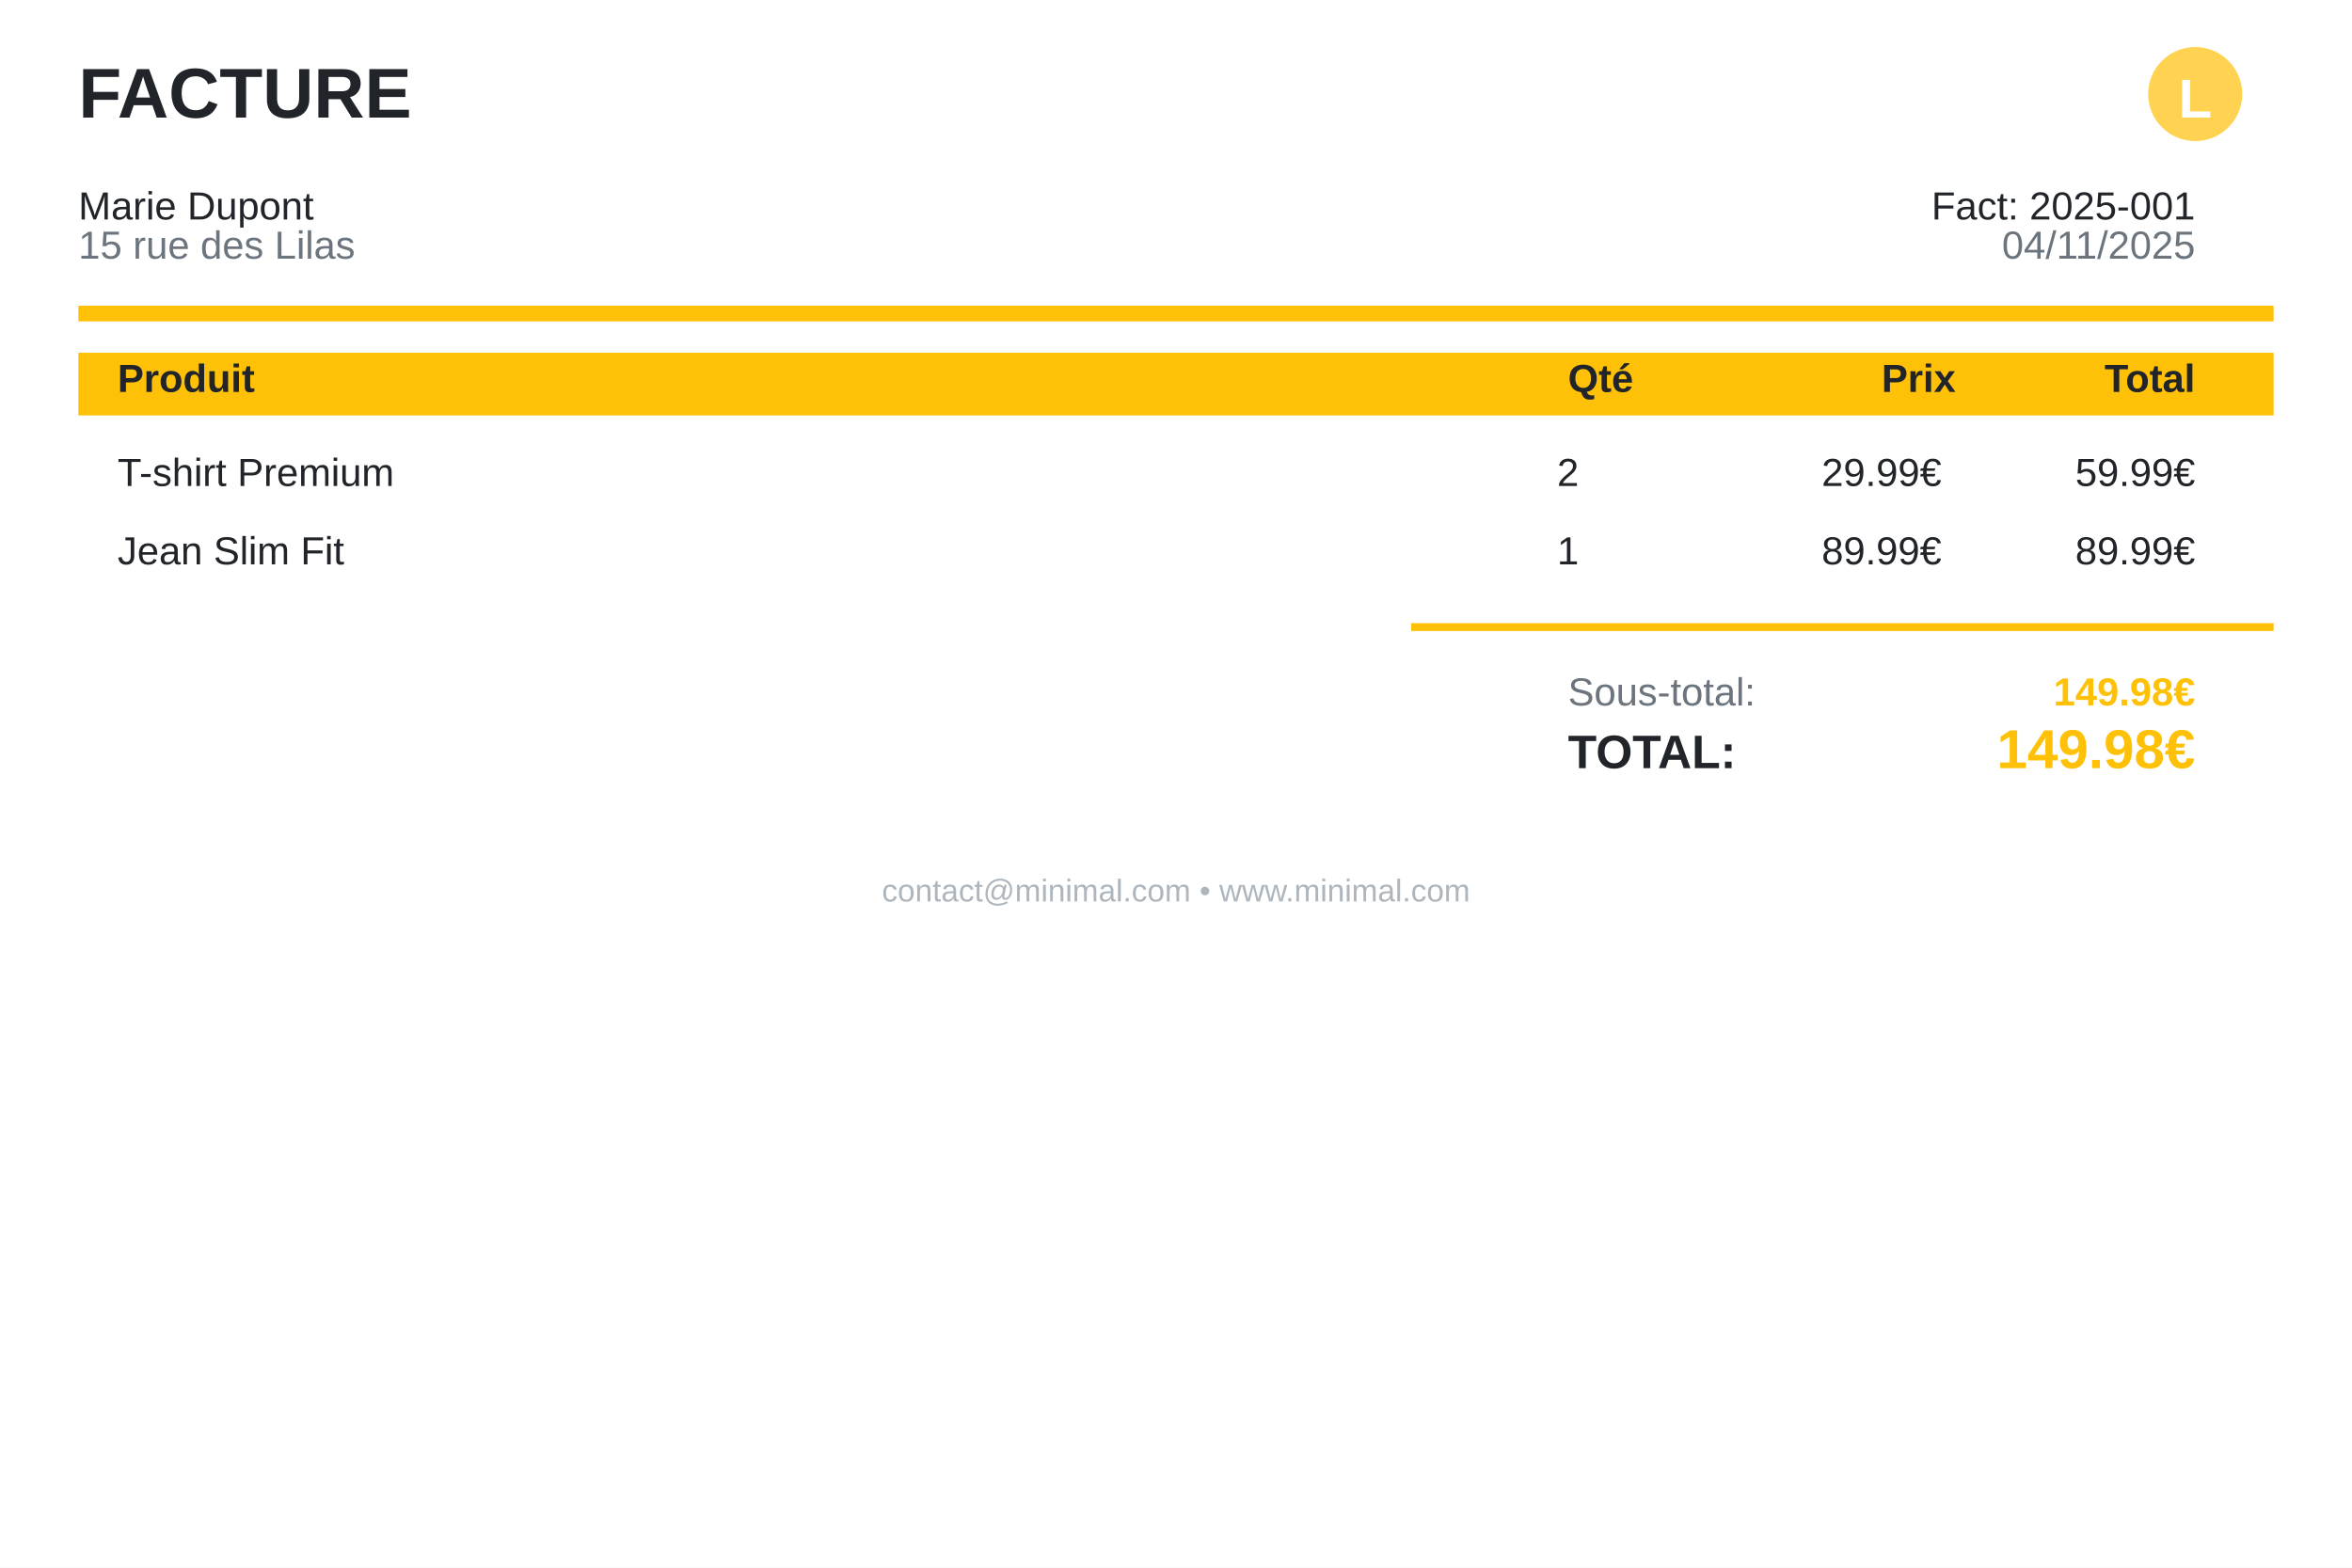
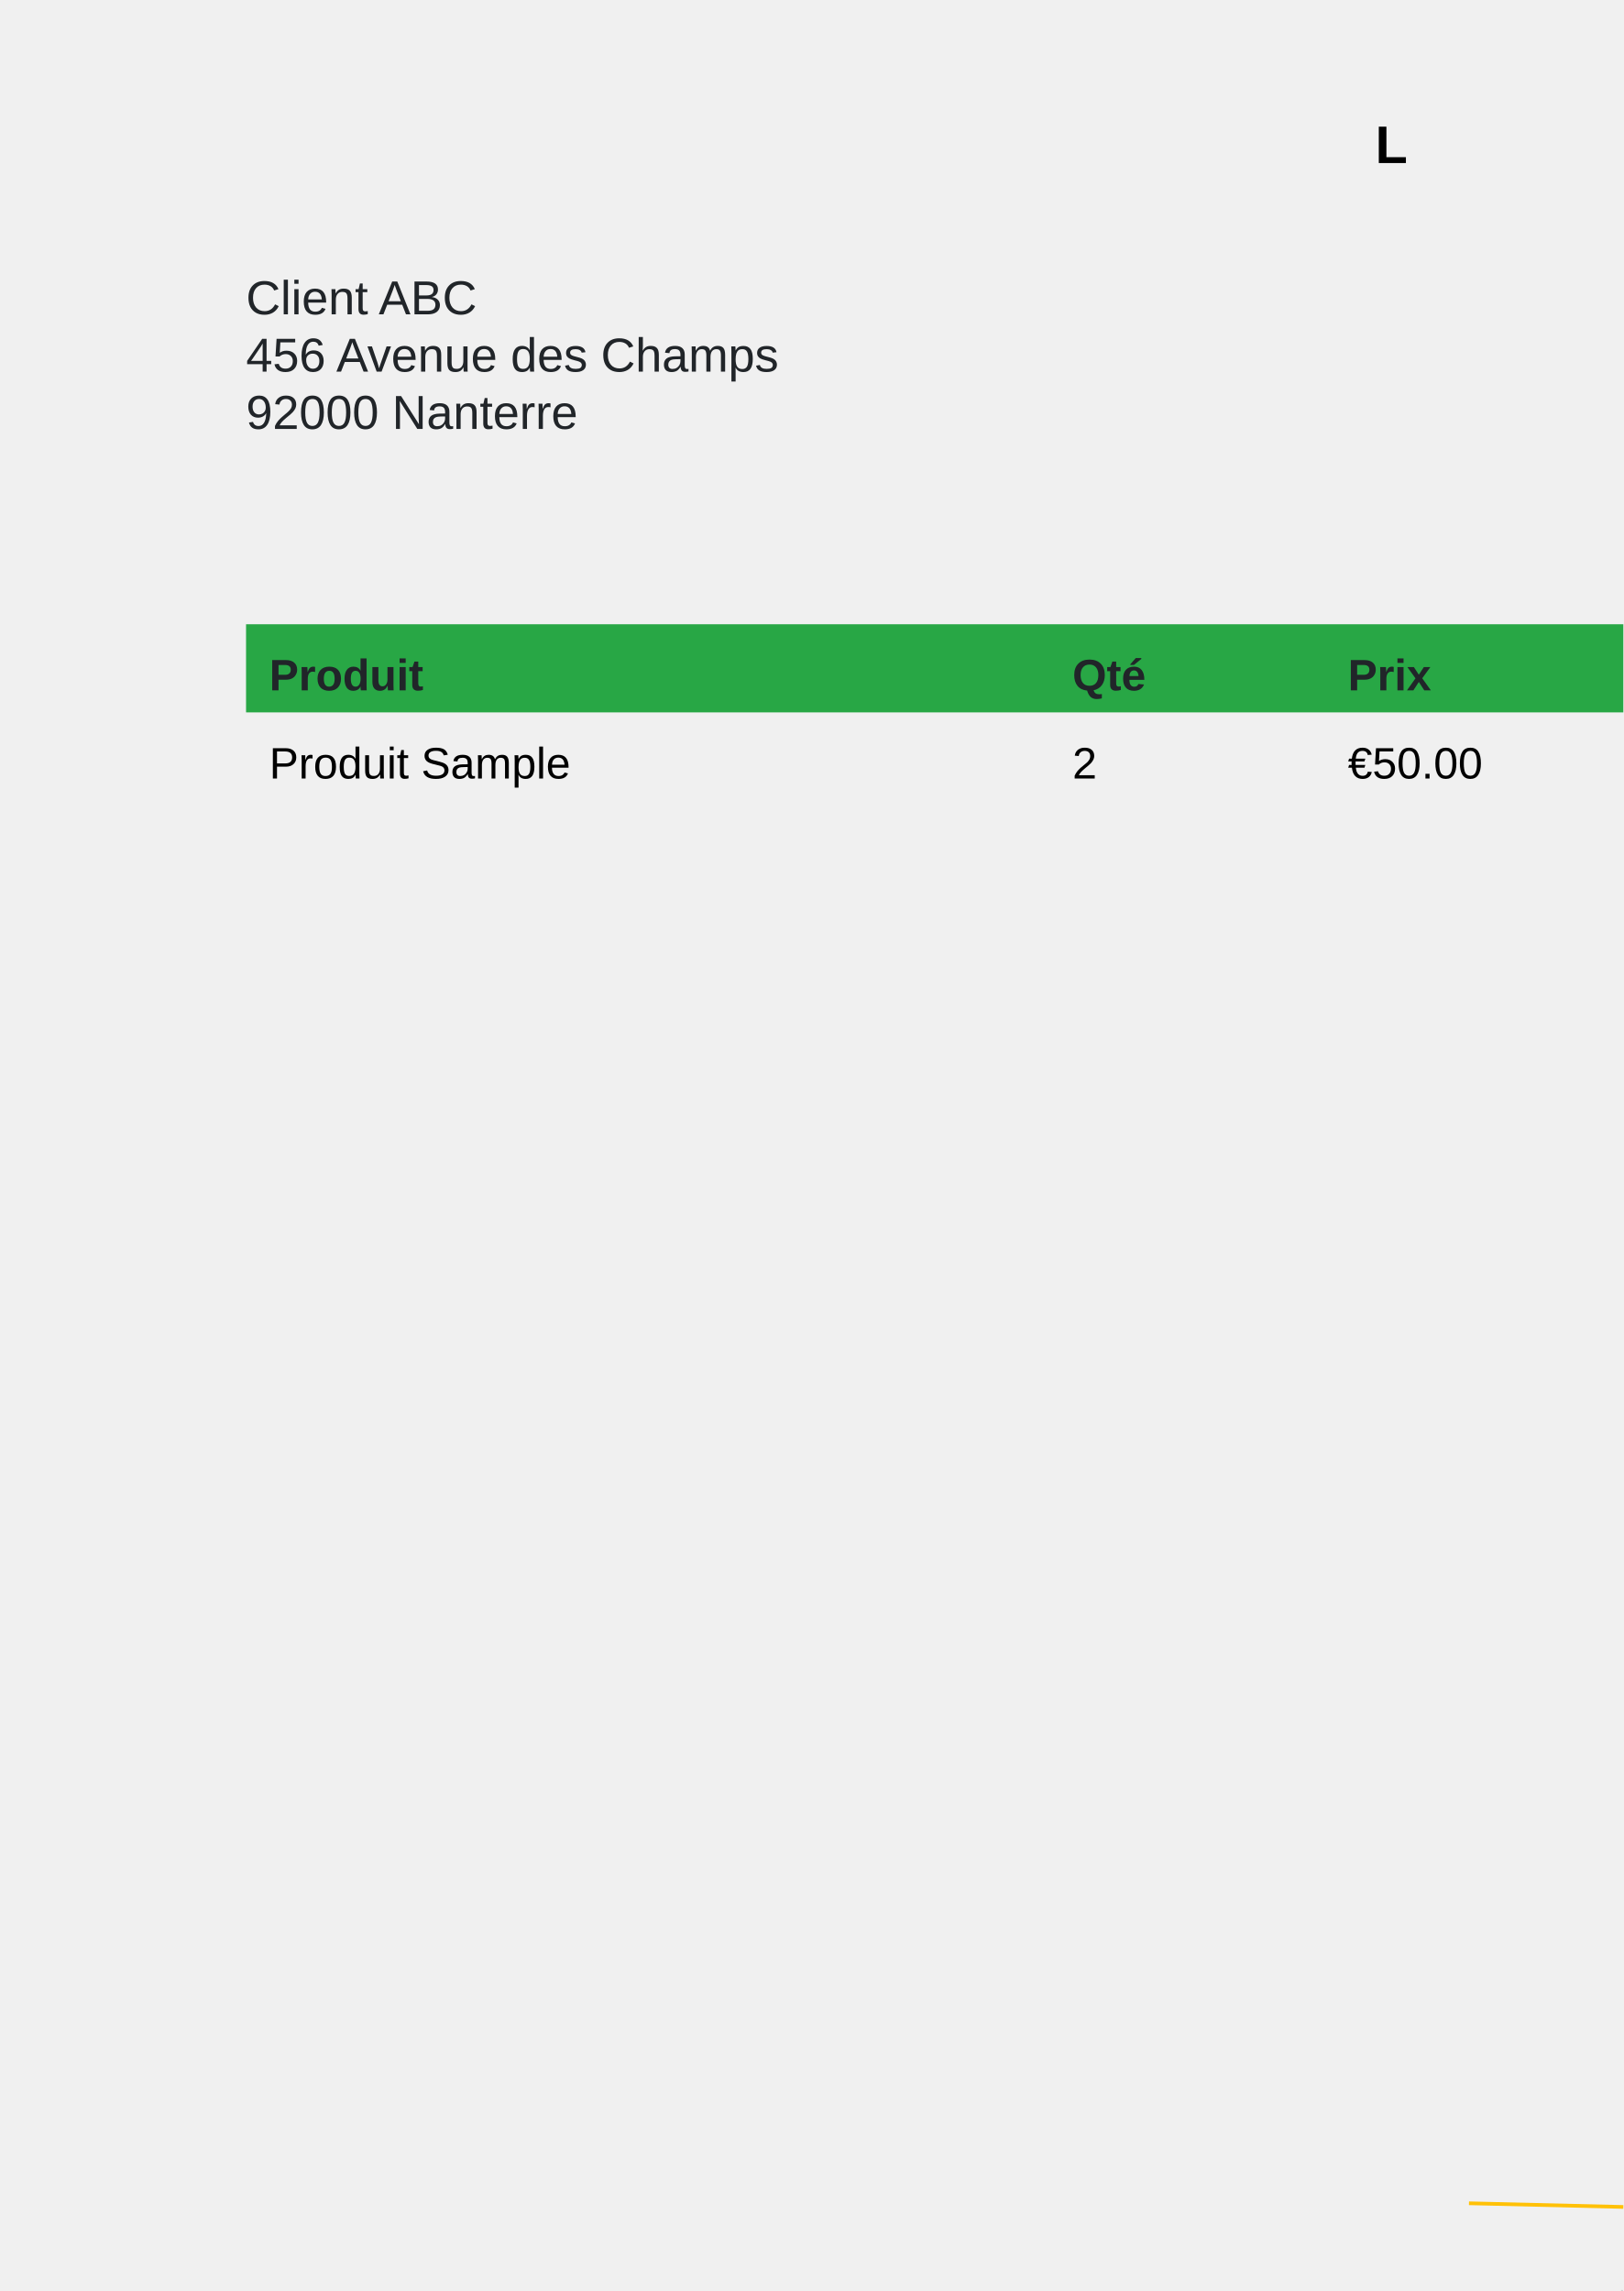
- <svg xmlns="http://www.w3.org/2000/svg" width="300" height="200" viewBox="0 0 300 200">
-   <rect width="300" height="200" fill="#ffffff" />
+ <svg xmlns="http://www.w3.org/2000/svg" width="350" height="494" viewBox="0 0 350 494">
  <g id="header">
-     <circle cx="280" cy="12" r="6" fill="#ffc107" opacity="0.7" />
-     <text x="280" y="15" font-family="Arial, sans-serif" font-size="7" font-weight="bold" fill="white" text-anchor="middle">L</text>
-     <text x="10" y="15" font-family="Arial, sans-serif" font-size="9" font-weight="bold" fill="#212529">FACTURE</text>
+     <text x="300" y="35.156" font-family="Arial" font-size="11.402" fill="#000000" text-anchor="middle" font-weight="bold">L</text>
+   </g>
+   <g id="company-info">
  </g>
  <g id="customer-info">
-     <text x="10" y="28" font-family="Arial, sans-serif" font-size="5" fill="#212529">Marie Dupont</text>
-     <text x="10" y="33" font-family="Arial, sans-serif" font-size="5" fill="#6c757d">15 rue des Lilas</text>
+     <text x="53.051" y="67.779" font-family="Arial" font-size="10.293" fill="#212529">Client ABC</text>
+     <text x="53.051" y="80.131" font-family="Arial" font-size="10.293" fill="#212529">456 Avenue des Champs</text>
+     <text x="53.051" y="92.483" font-family="Arial" font-size="10.293" fill="#212529">92000 Nanterre</text>
  </g>
  <g id="order-info">
-     <text x="280" y="28" font-family="Arial, sans-serif" font-size="5" fill="#212529" text-anchor="end">Fact: 2025-001</text>
-     <text x="280" y="33" font-family="Arial, sans-serif" font-size="5" fill="#6c757d" text-anchor="end">04/11/2025</text>
+     <text x="475.085" y="65.72" font-family="Arial" font-size="10.293" fill="#212529">Commande #12345</text>
  </g>
-   <line x1="10" y1="40" x2="290" y2="40" stroke="#ffc107" stroke-width="2" />
  <g id="products-table">
-     <rect x="10" y="45" width="280" height="8" fill="#ffc107" />
-     <text x="15" y="50" font-family="Arial, sans-serif" font-size="5" font-weight="bold" fill="#212529">Produit</text>
-     <text x="200" y="50" font-family="Arial, sans-serif" font-size="5" font-weight="bold" fill="#212529">Qté</text>
-     <text x="240" y="50" font-family="Arial, sans-serif" font-size="5" font-weight="bold" fill="#212529">Prix</text>
-     <text x="280" y="50" font-family="Arial, sans-serif" font-size="5" font-weight="bold" fill="#212529" text-anchor="end">Total</text>
-     <text x="15" y="62" font-family="Arial, sans-serif" font-size="5" fill="#212529">T-shirt Premium</text>
-     <text x="200" y="62" font-family="Arial, sans-serif" font-size="5" fill="#212529" text-anchor="middle">2</text>
-     <text x="240" y="62" font-family="Arial, sans-serif" font-size="5" fill="#212529" text-anchor="middle">29.99€</text>
-     <text x="280" y="62" font-family="Arial, sans-serif" font-size="5" fill="#212529" text-anchor="end">59.99€</text>
-     <text x="15" y="72" font-family="Arial, sans-serif" font-size="5" fill="#212529">Jean Slim Fit</text>
-     <text x="200" y="72" font-family="Arial, sans-serif" font-size="5" fill="#212529" text-anchor="middle">1</text>
-     <text x="240" y="72" font-family="Arial, sans-serif" font-size="5" fill="#212529" text-anchor="middle">89.99€</text>
-     <text x="280" y="72" font-family="Arial, sans-serif" font-size="5" fill="#212529" text-anchor="end">89.99€</text>
+     <rect x="53.051" y="134.607" width="296.949" height="19.003" fill="#28a745" />
+     <text x="58.051" y="148.86" font-family="Arial" font-size="9.502" fill="#212529" font-weight="bold">Produit</text>
+     <text x="231.22" y="148.86" font-family="Arial" font-size="9.502" fill="#212529" font-weight="bold">Qté</text>
+     <text x="290.61" y="148.86" font-family="Arial" font-size="9.502" fill="#212529" font-weight="bold">Prix</text>
+     <text x="58.051" y="167.863" font-family="Arial" font-size="9.502" fill="#000000">Produit Sample</text>
+     <text x="231.22" y="167.863" font-family="Arial" font-size="9.502" fill="#000000">2</text>
+     <text x="290.61" y="167.863" font-family="Arial" font-size="9.502" fill="#000000">€50.00</text>
  </g>
  <g id="order-totals">
-     <line x1="180" y1="80" x2="290" y2="80" stroke="#ffc107" stroke-width="1" />
-     <text x="200" y="90" font-family="Arial, sans-serif" font-size="5" fill="#6c757d">Sous-total:</text>
-     <text x="280" y="90" font-family="Arial, sans-serif" font-size="5" fill="#ffc107" font-weight="bold" text-anchor="end">149.98€</text>
-     <text x="200" y="98" font-family="Arial, sans-serif" font-size="6" font-weight="bold" fill="#212529">TOTAL:</text>
-     <text x="280" y="98" font-family="Arial, sans-serif" font-size="7" font-weight="bold" fill="#ffc107" text-anchor="end">149.98€</text>
+     <line x1="316.723" y1="475.085" x2="350" y2="475.876" stroke="#ffc107" stroke-width="0.792" />
  </g>
  <g id="footer">
-     <text x="150" y="115" font-family="Arial, sans-serif" font-size="4" fill="#adb5bd" text-anchor="middle">contact@minimal.com • www.minimal.com</text>
+     <line x1="53.051" y1="791.808" x2="350" y2="494" stroke="#cccccc" stroke-width="0.792" />
  </g>
</svg>
